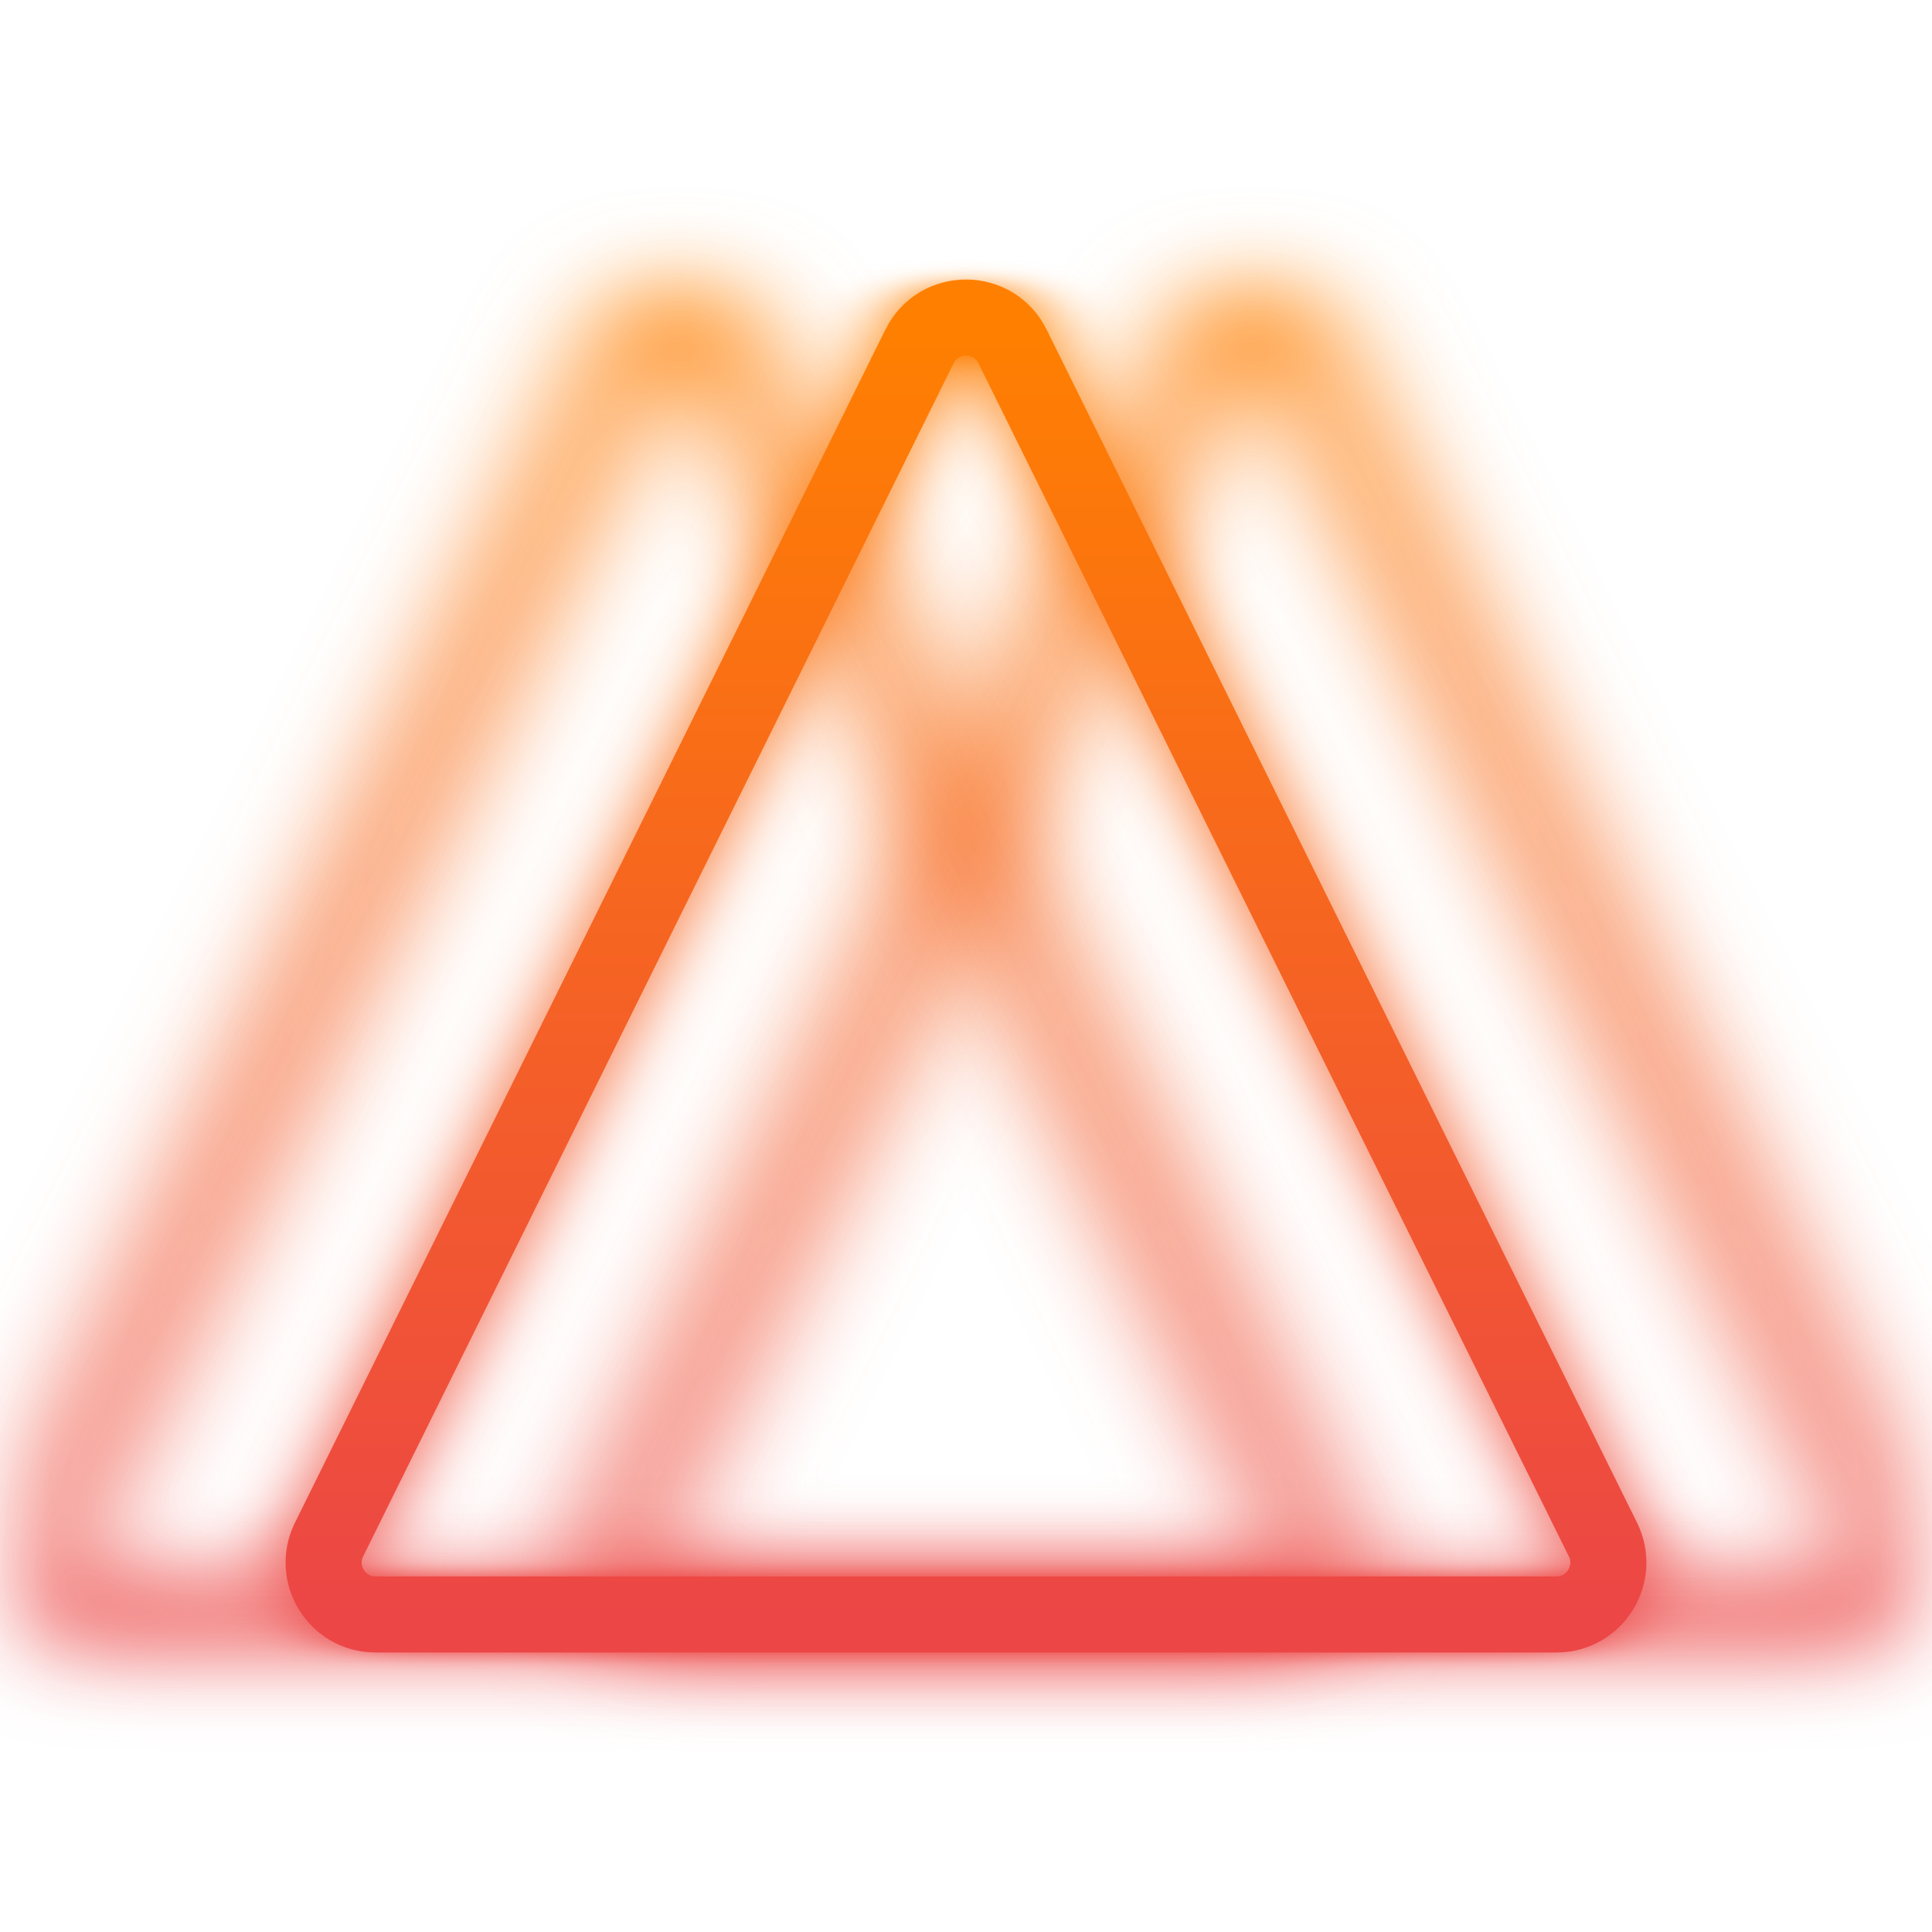
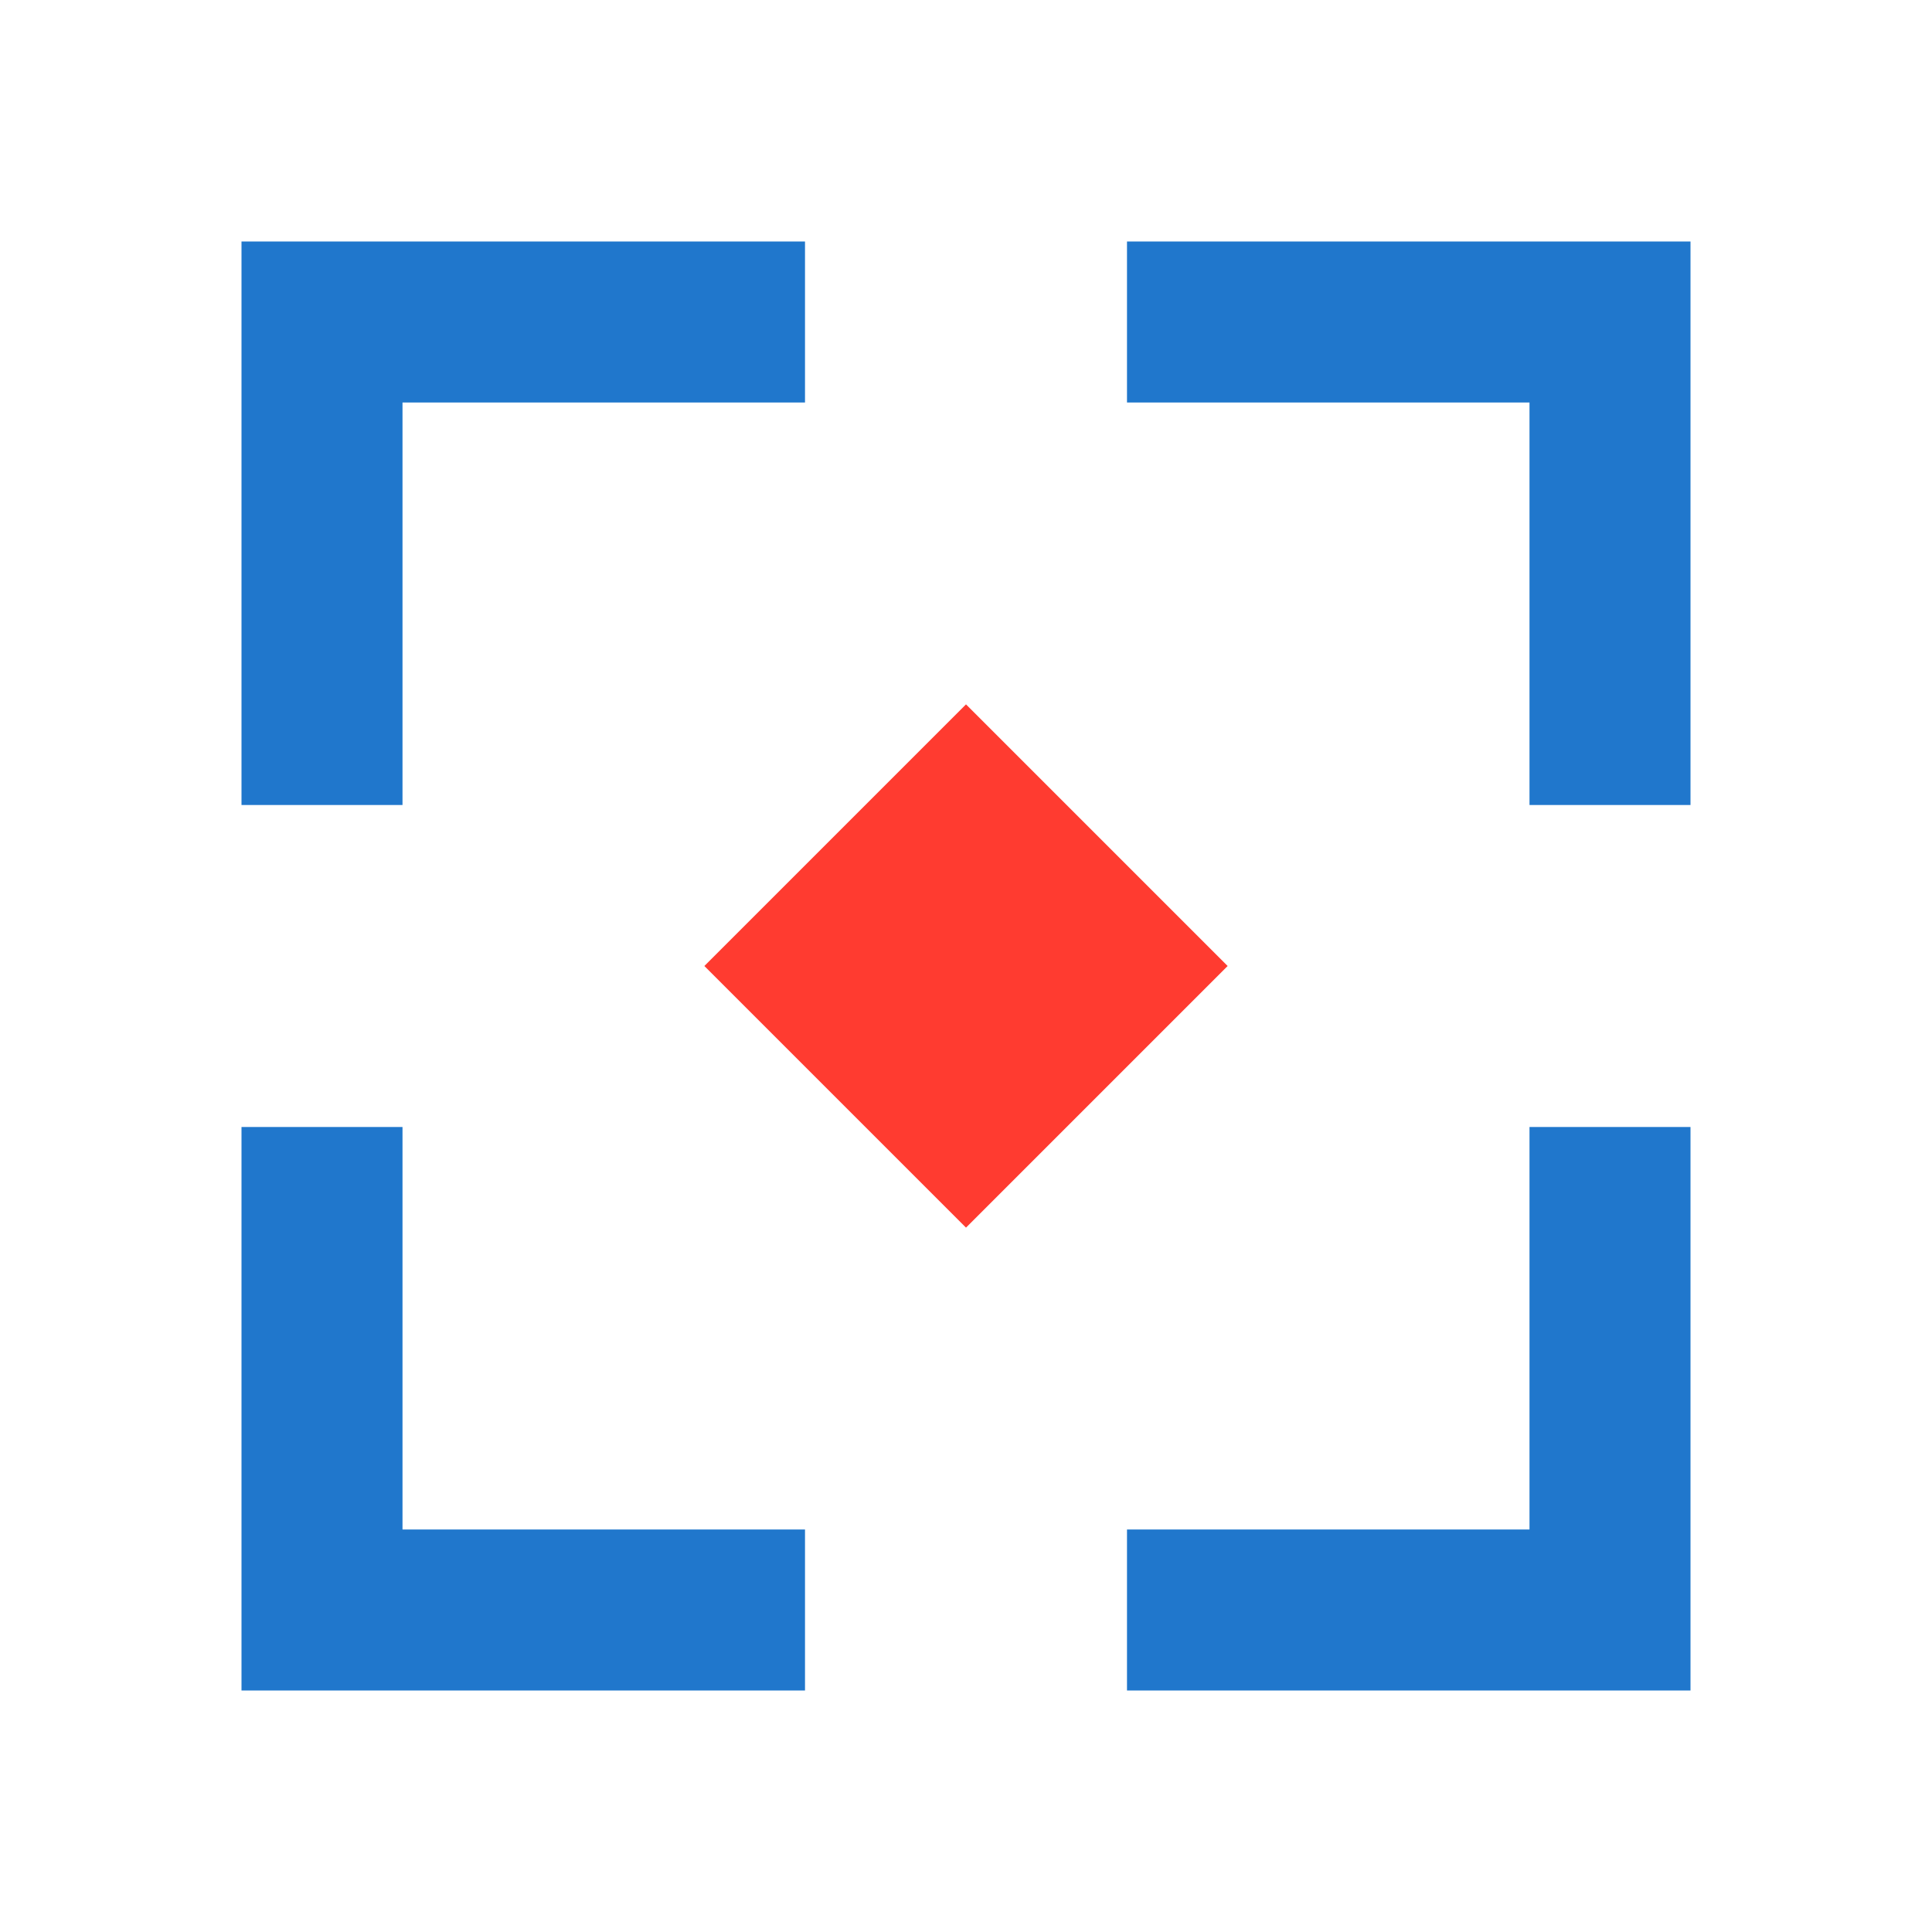
- <svg xmlns="http://www.w3.org/2000/svg" viewBox="0 0 800 800">
-   <defs>
-     <filter id="b" x="-100%" y="-100%" width="400%" height="400%" filterUnits="objectBoundingBox" primitiveUnits="userSpaceOnUse" color-interpolation-filters="sRGB">
-       <feGaussianBlur stdDeviation="17 4" x="0%" y="0%" width="100%" height="100%" in="SourceGraphic" result="blur" />
-     </filter>
-     <filter id="c" x="-100%" y="-100%" width="400%" height="400%" filterUnits="objectBoundingBox" primitiveUnits="userSpaceOnUse" color-interpolation-filters="sRGB">
-       <feGaussianBlur stdDeviation="23 17" x="0%" y="0%" width="100%" height="100%" in="SourceGraphic" result="blur" />
-     </filter>
-     <linearGradient x1="50%" y1="0%" x2="50%" y2="100%" id="a">
-       <stop stop-color="hsl(30, 100%, 50%)" offset="0%" />
-       <stop stop-color="hsl(0, 81%, 60%)" offset="100%" />
-     </linearGradient>
-   </defs>
-   <g stroke-width="31.5" stroke="url(#a)" fill="none">
-     <path d="M380.743 143.449c7.89-15.941 30.624-15.941 38.514 0l244.487 494.045c7.066 14.279-3.324 31.013-19.254 31.013H155.51c-15.93 0-26.32-16.734-19.254-31.013L380.743 143.45Z" filter="url(#b)" />
-     <path d="M499.743 143.449c7.89-15.941 30.624-15.941 38.514 0l244.487 494.045c7.066 14.279-3.324 31.013-19.254 31.013H274.51c-15.93 0-26.32-16.734-19.254-31.013L499.743 143.45Z" filter="url(#c)" opacity=".87" />
-     <path d="M261.743 143.449c7.89-15.941 30.624-15.941 38.514 0l244.487 494.045c7.066 14.279-3.324 31.013-19.254 31.013H36.51c-15.93 0-26.32-16.734-19.254-31.013L261.743 143.45Z" filter="url(#c)" opacity=".87" />
-     <path d="M380.743 143.449c7.89-15.941 30.624-15.941 38.514 0l244.487 494.045c7.066 14.279-3.324 31.013-19.254 31.013H155.51c-15.93 0-26.32-16.734-19.254-31.013L380.743 143.45Z" />
+ <svg xmlns="http://www.w3.org/2000/svg" viewBox="0 0 96 96" width="96" height="96" role="img" aria-label="sitrep">
+   <g stroke="#2077CC" stroke-width="8" stroke-linecap="square" fill="none">
+     <polyline points="16,36 16,16 36,16" />
+     <polyline points="60,16 80,16 80,36" />
+     <polyline points="16,60 16,80 36,80" />
+     <polyline points="60,80 80,80 80,60" />
  </g>
+   <polygon points="48,35 61,48 48,61 35,48" fill="#FF3B30" />
</svg>
